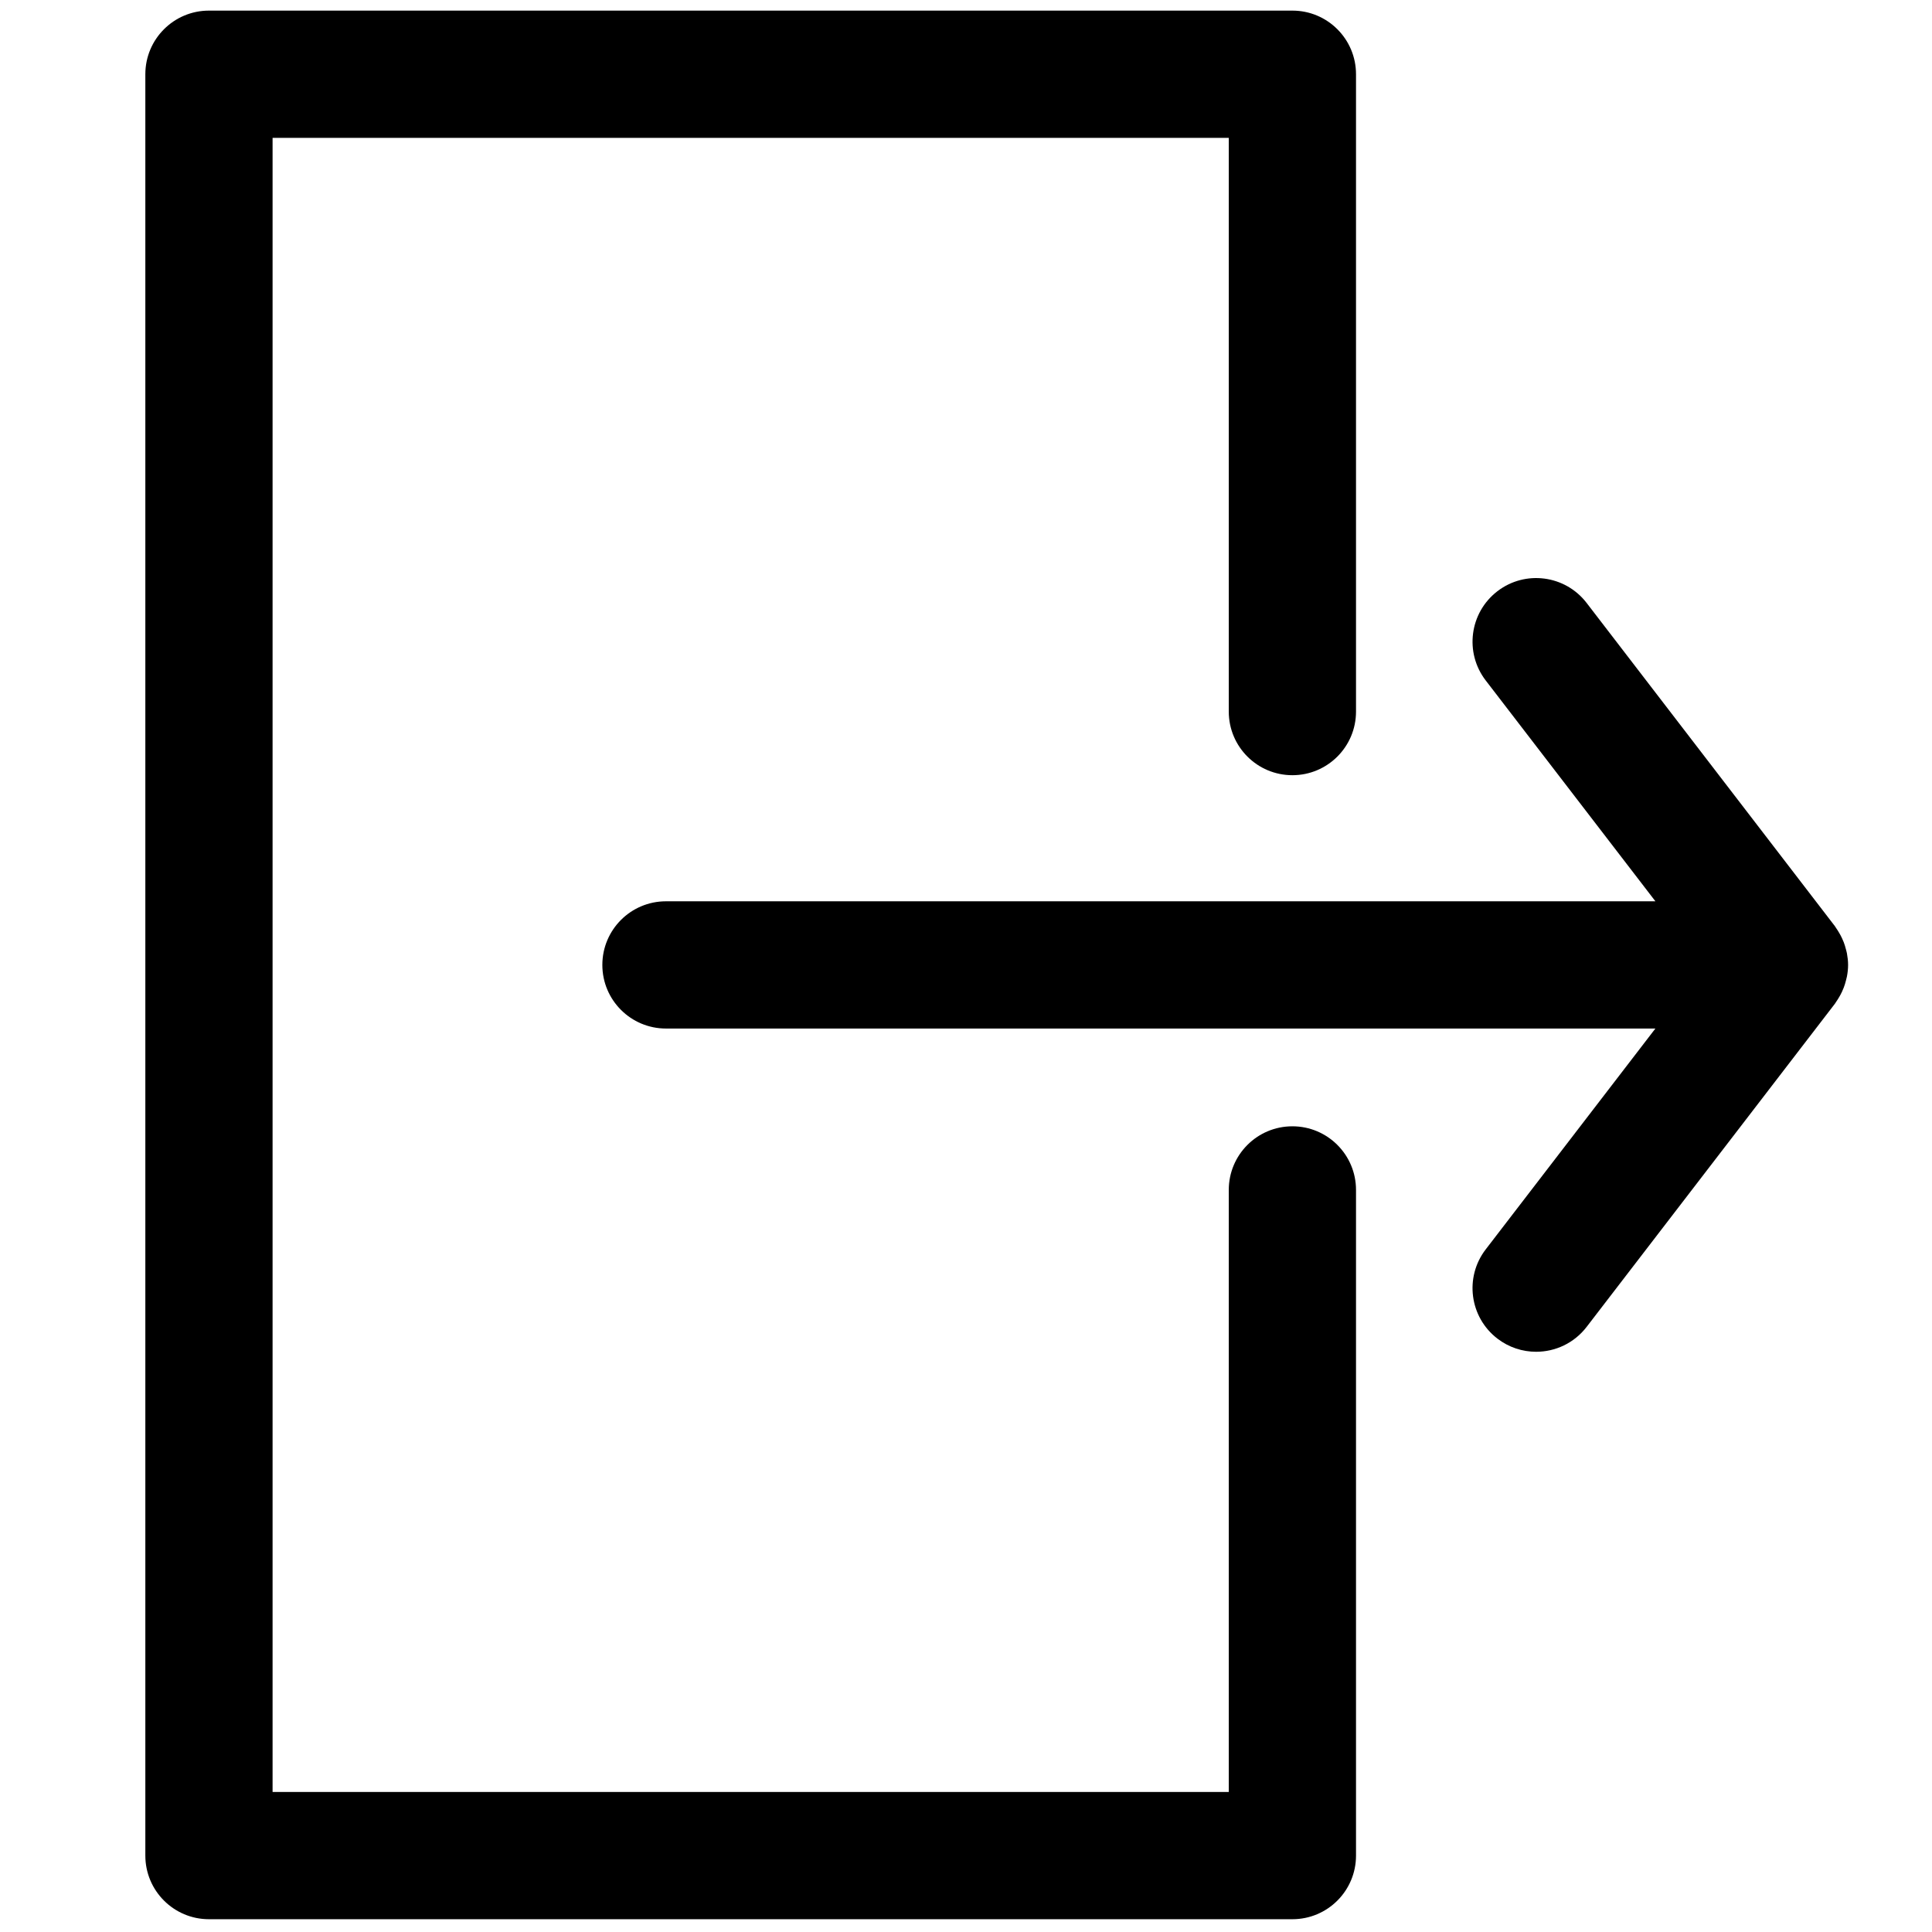
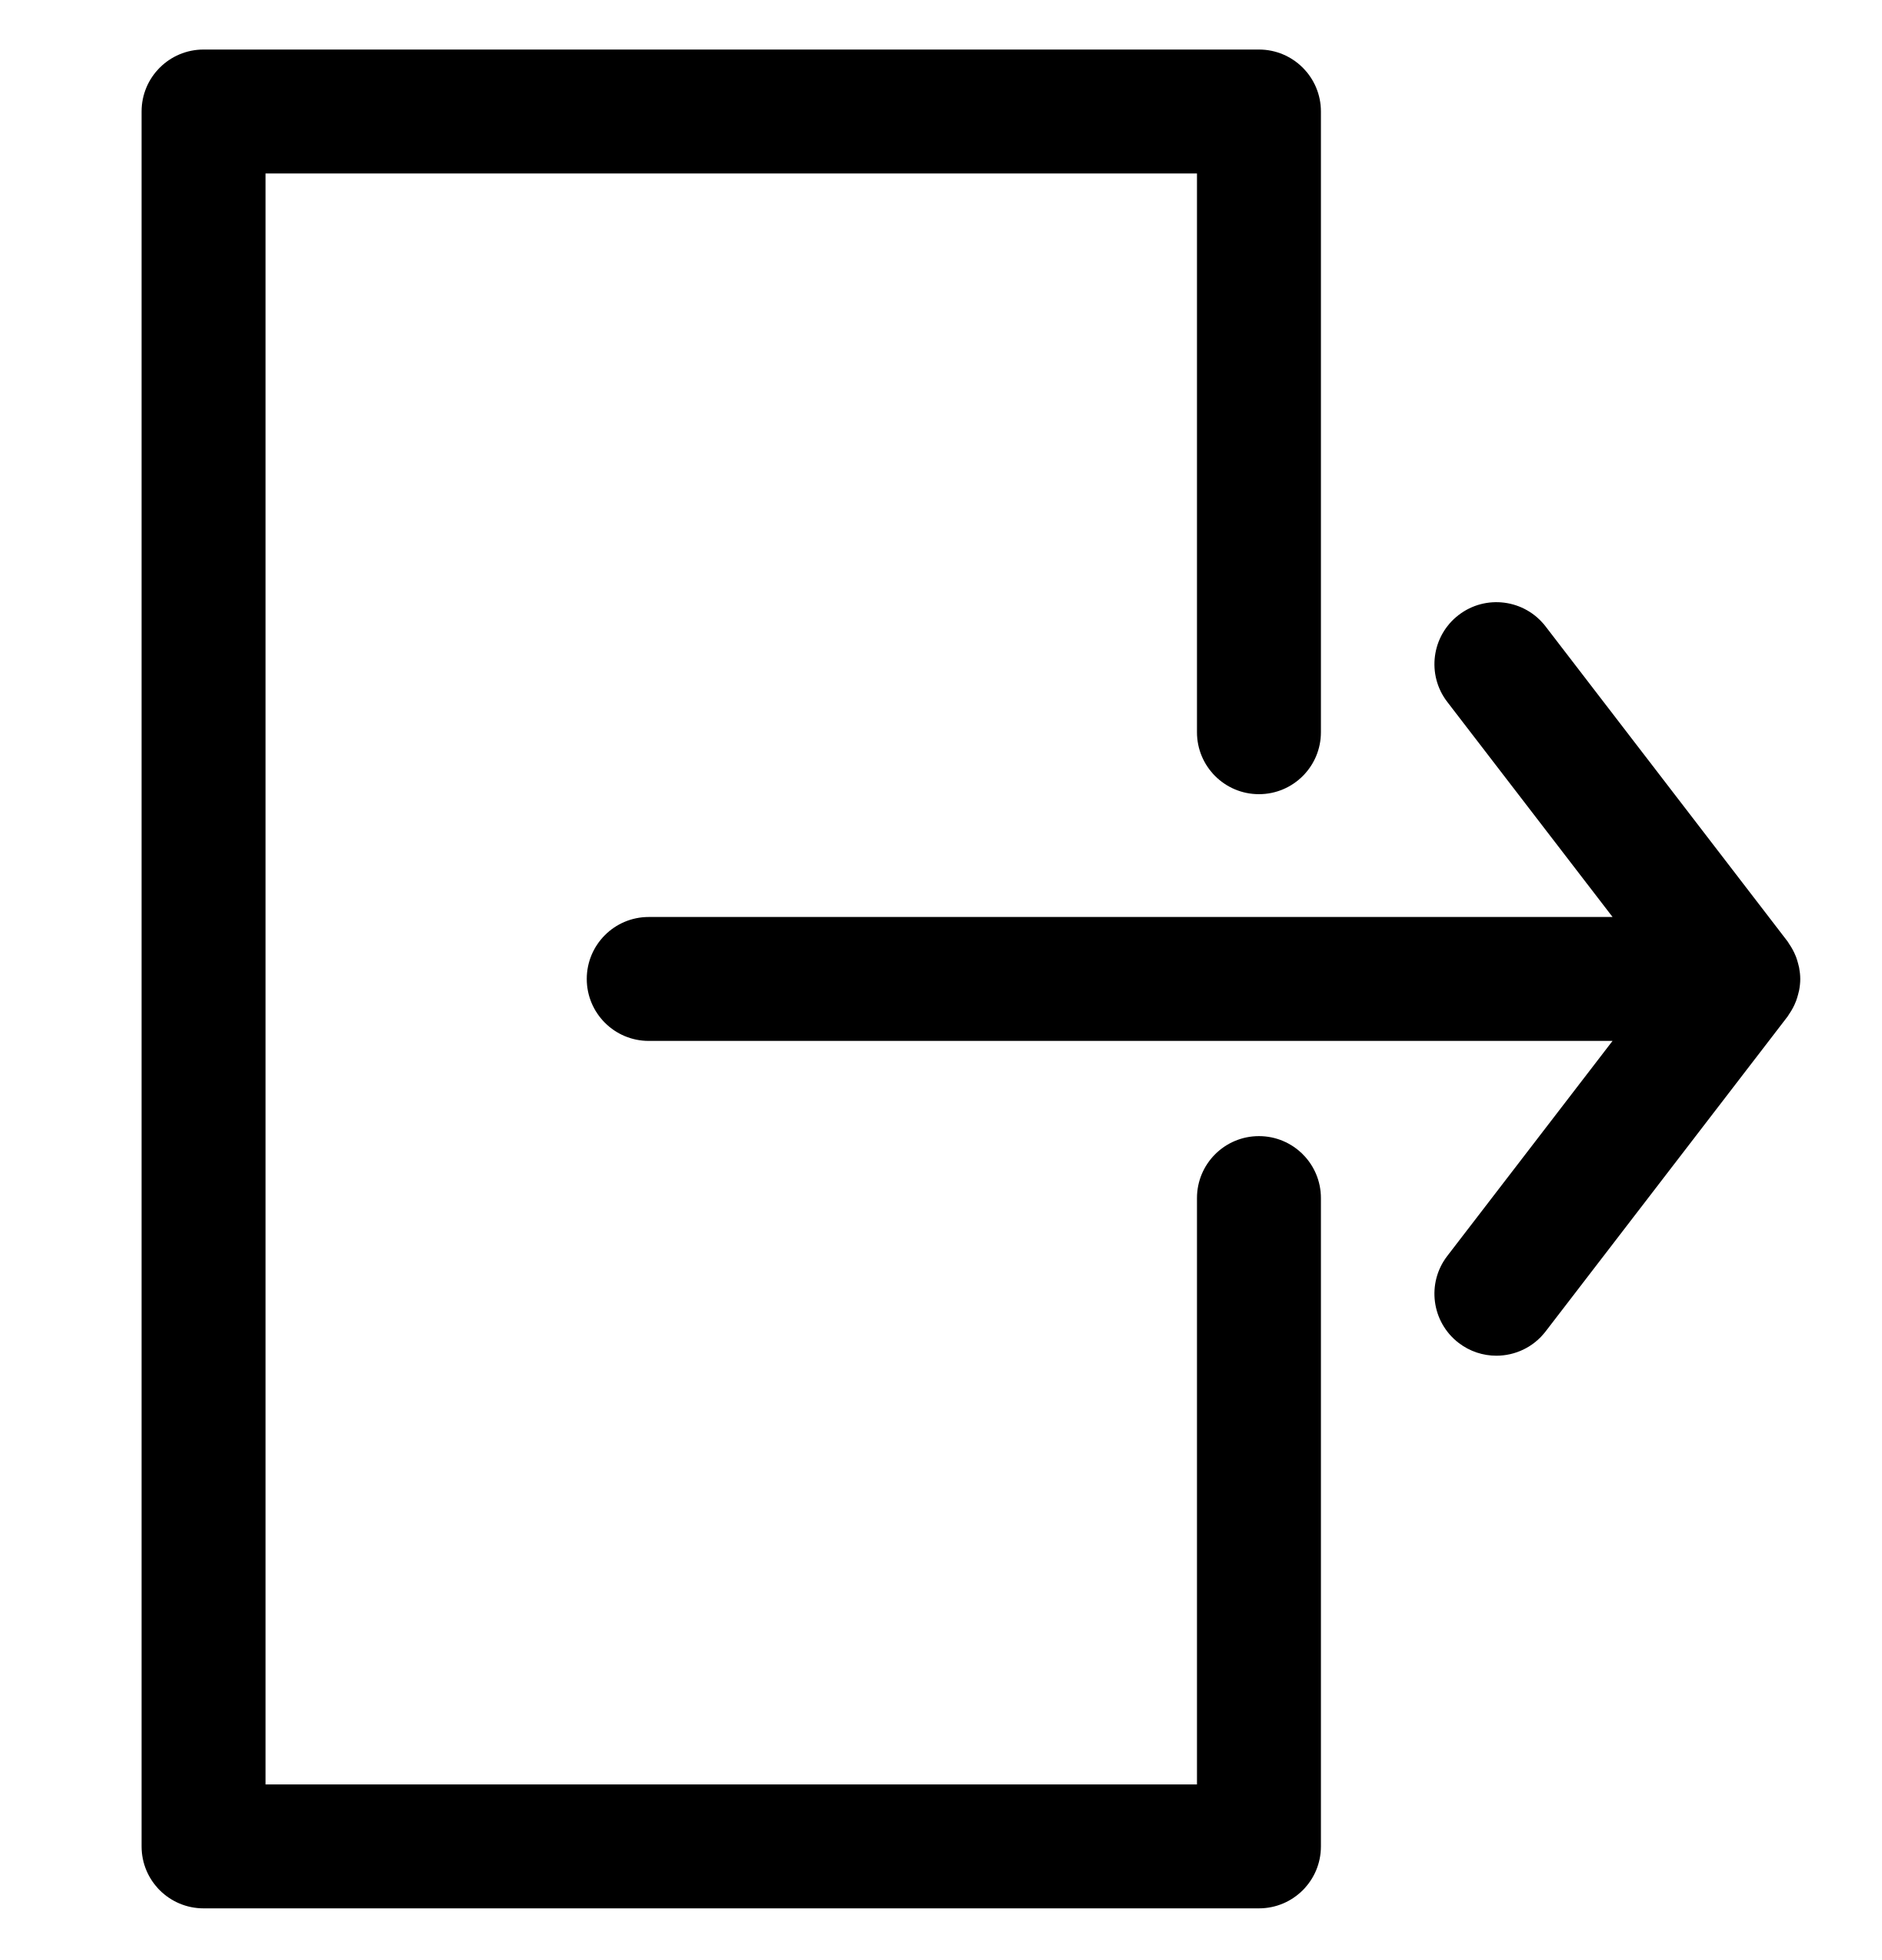
- <svg xmlns="http://www.w3.org/2000/svg" version="1.1" width="256" height="256" viewBox="0 0 256 256" xml:space="preserve">
+ <svg xmlns="http://www.w3.org/2000/svg" version="1.1" width="24" height="25" viewBox="0 0 256 256" xml:space="preserve">
  <defs>
</defs>
  <g style="stroke: none; stroke-width: 0; stroke-dasharray: none; stroke-linecap: butt; stroke-linejoin: miter; stroke-miterlimit: 10; fill: none; fill-rule: nonzero; opacity: 1;" transform="translate(1.406593 1.406593) scale(2.81 2.81)">
    <path d="M 86.356 46.27 c 0.031 -0.065 0.059 -0.131 0.085 -0.199 c 0.042 -0.11 0.076 -0.222 0.104 -0.336 c 0.016 -0.062 0.034 -0.123 0.046 -0.186 c 0.034 -0.181 0.055 -0.364 0.055 -0.548 l 0 0 c 0 0 0 0 0 0 c 0 -0.184 -0.022 -0.367 -0.055 -0.548 c -0.012 -0.064 -0.03 -0.124 -0.046 -0.186 c -0.029 -0.114 -0.062 -0.226 -0.104 -0.336 c -0.026 -0.068 -0.055 -0.134 -0.086 -0.199 c -0.046 -0.099 -0.099 -0.194 -0.156 -0.288 c -0.039 -0.063 -0.077 -0.126 -0.12 -0.186 c -0.02 -0.027 -0.033 -0.057 -0.054 -0.084 L 74.316 27.93 c -1.009 -1.313 -2.894 -1.561 -4.207 -0.551 c -1.313 1.009 -1.561 2.893 -0.551 4.207 L 77.56 42 H 30.903 c -1.657 0 -3 1.343 -3 3 c 0 1.657 1.343 3 3 3 h 46.656 l -8.001 10.414 c -1.01 1.314 -0.763 3.197 0.551 4.207 c 0.545 0.419 1.188 0.621 1.826 0.621 c 0.9 0 1.79 -0.403 2.381 -1.172 l 11.71 -15.242 c 0.021 -0.027 0.035 -0.057 0.055 -0.085 c 0.043 -0.06 0.08 -0.122 0.119 -0.184 C 86.257 46.464 86.31 46.369 86.356 46.27 z" style="stroke: none; stroke-width: 1; stroke-dasharray: none; stroke-linecap: butt; stroke-linejoin: miter; stroke-miterlimit: 10; fill: rgb(0,0,0); fill-rule: nonzero; opacity: 1;" transform=" matrix(1 0 0 1 0 0) " stroke-linecap="round" />
    <path d="M 60.442 90 H 9.353 c -1.657 0 -3 -1.343 -3 -3 V 3 c 0 -1.657 1.343 -3 3 -3 h 51.089 c 1.657 0 3 1.343 3 3 v 30.054 c 0 1.657 -1.343 3 -3 3 s -3 -1.343 -3 -3 V 6 H 12.353 v 78 h 45.089 V 55.61 c 0 -1.657 1.343 -3 3 -3 s 3 1.343 3 3 V 87 C 63.442 88.657 62.1 90 60.442 90 z" style="stroke: none; stroke-width: 1; stroke-dasharray: none; stroke-linecap: butt; stroke-linejoin: miter; stroke-miterlimit: 10; fill: rgb(0,0,0); fill-rule: nonzero; opacity: 1;" transform=" matrix(1 0 0 1 0 0) " stroke-linecap="round" />
  </g>
</svg>
